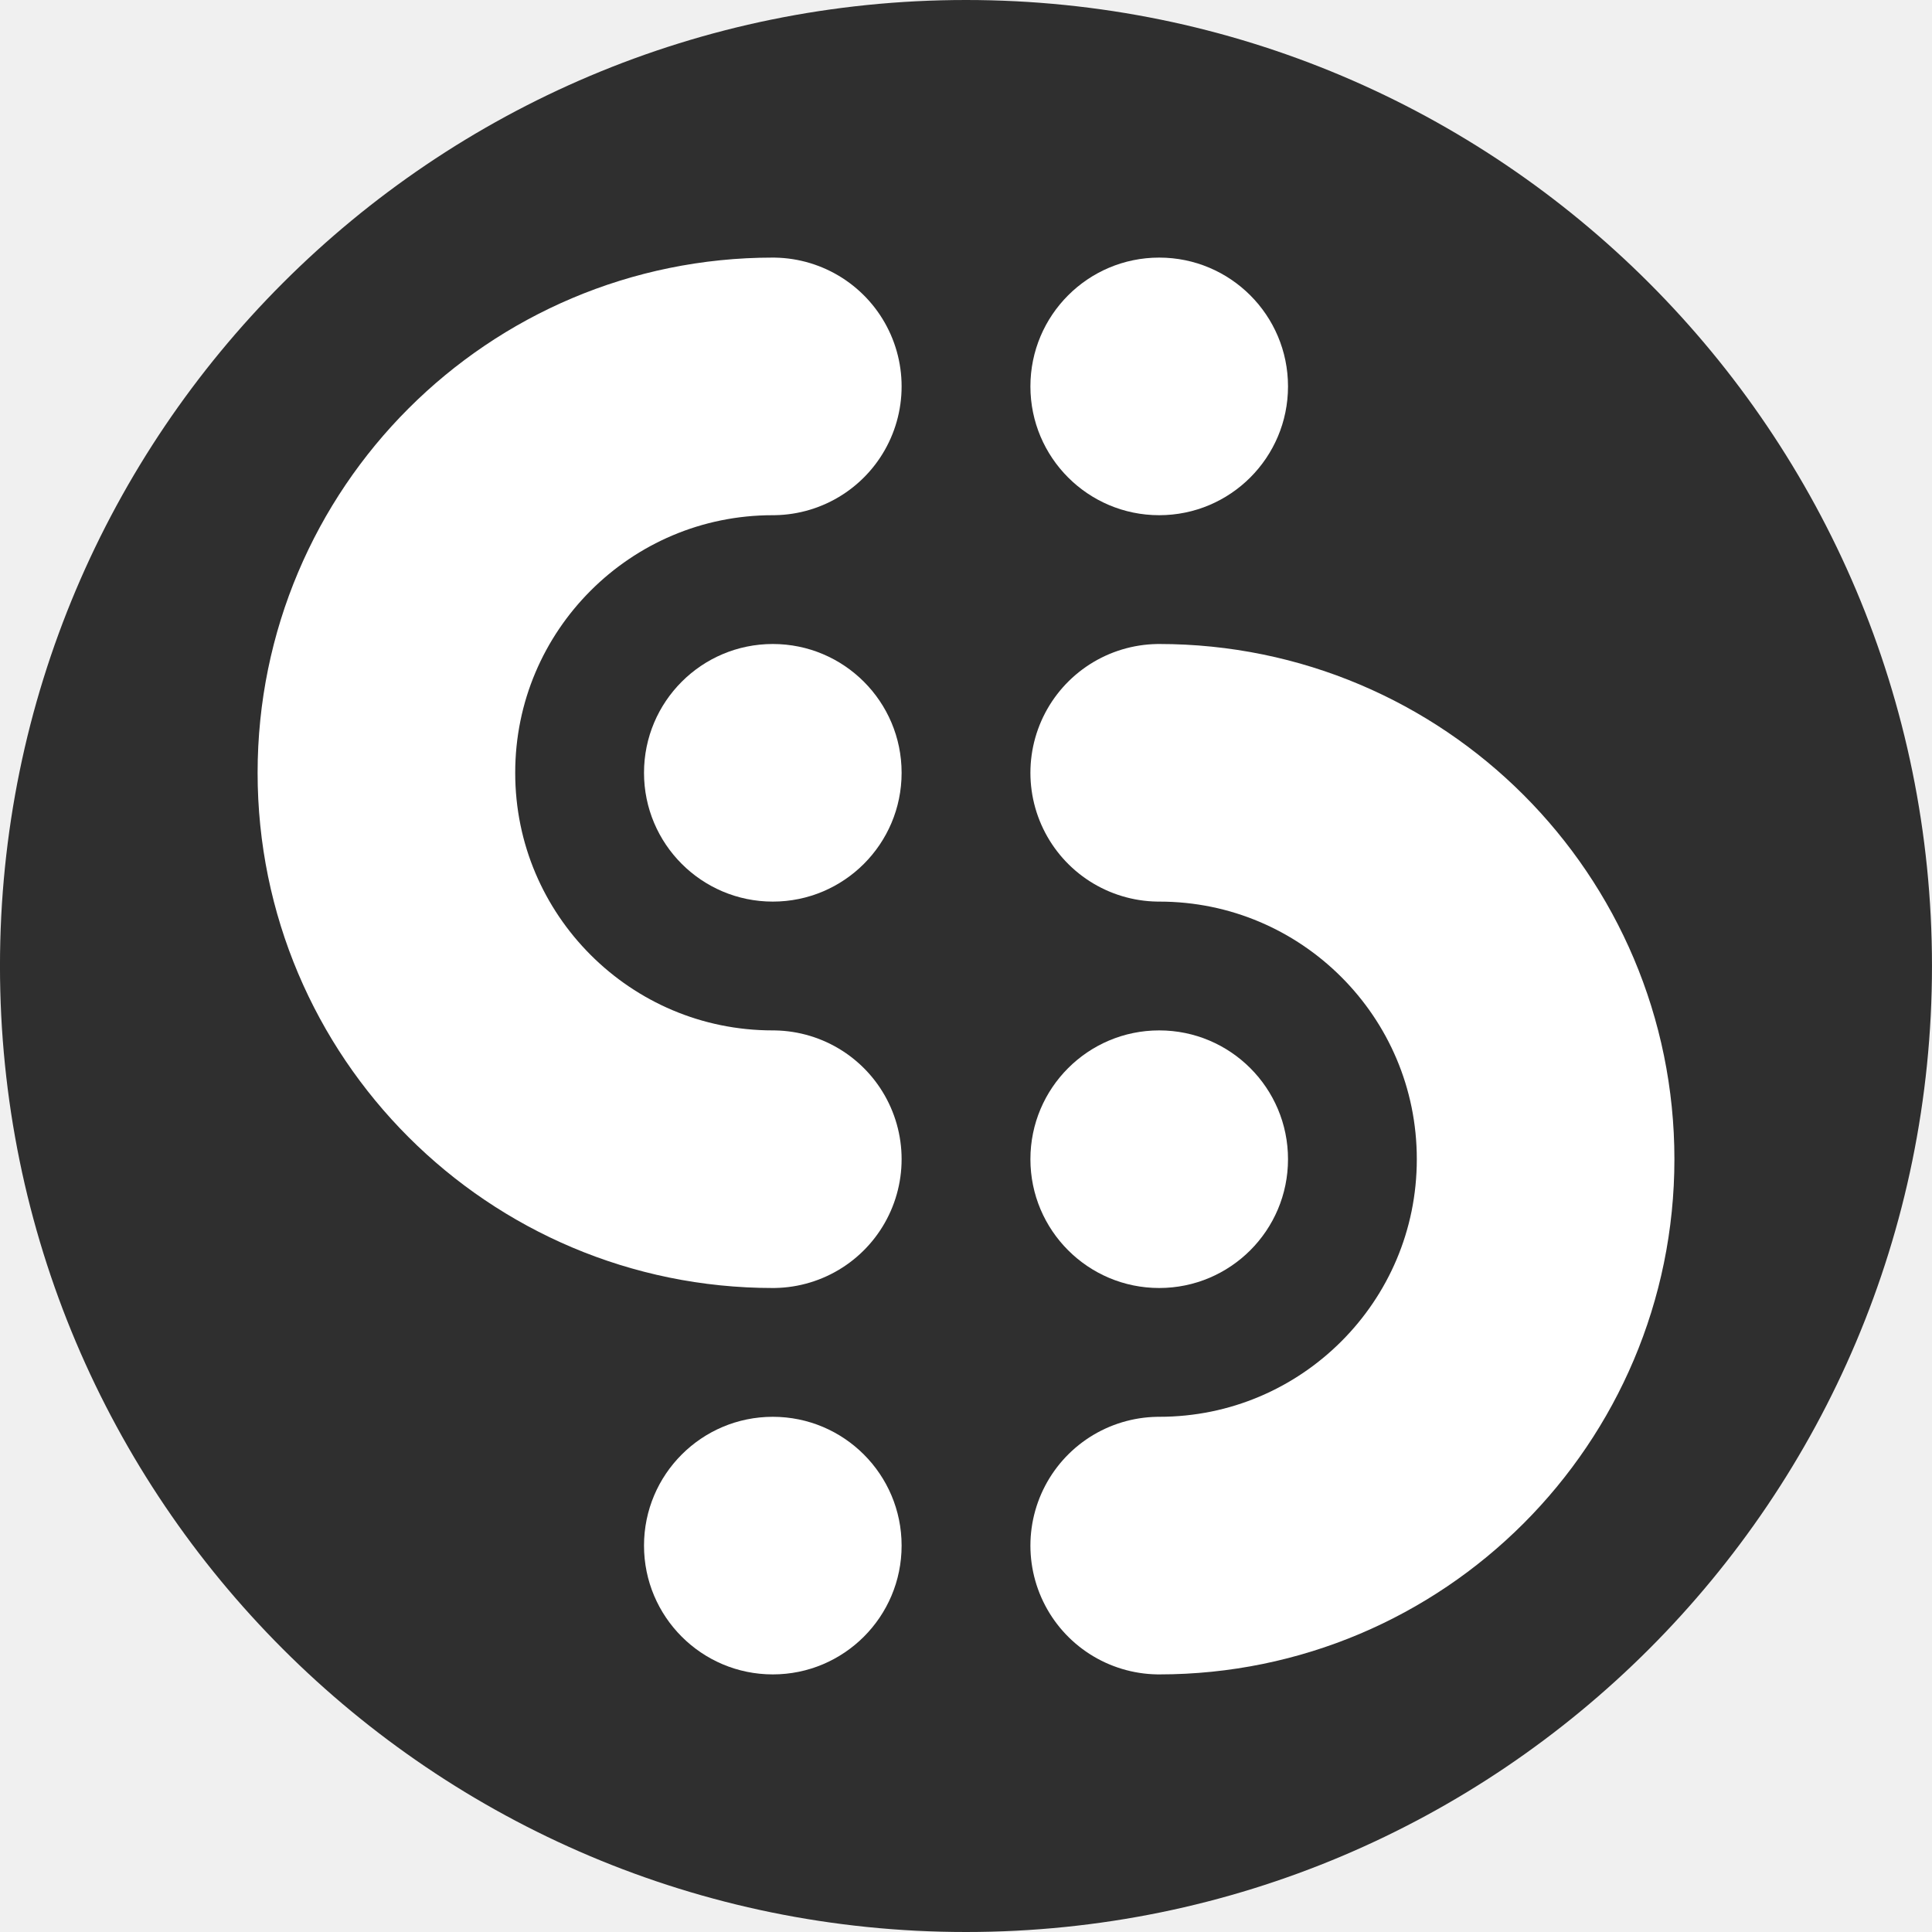
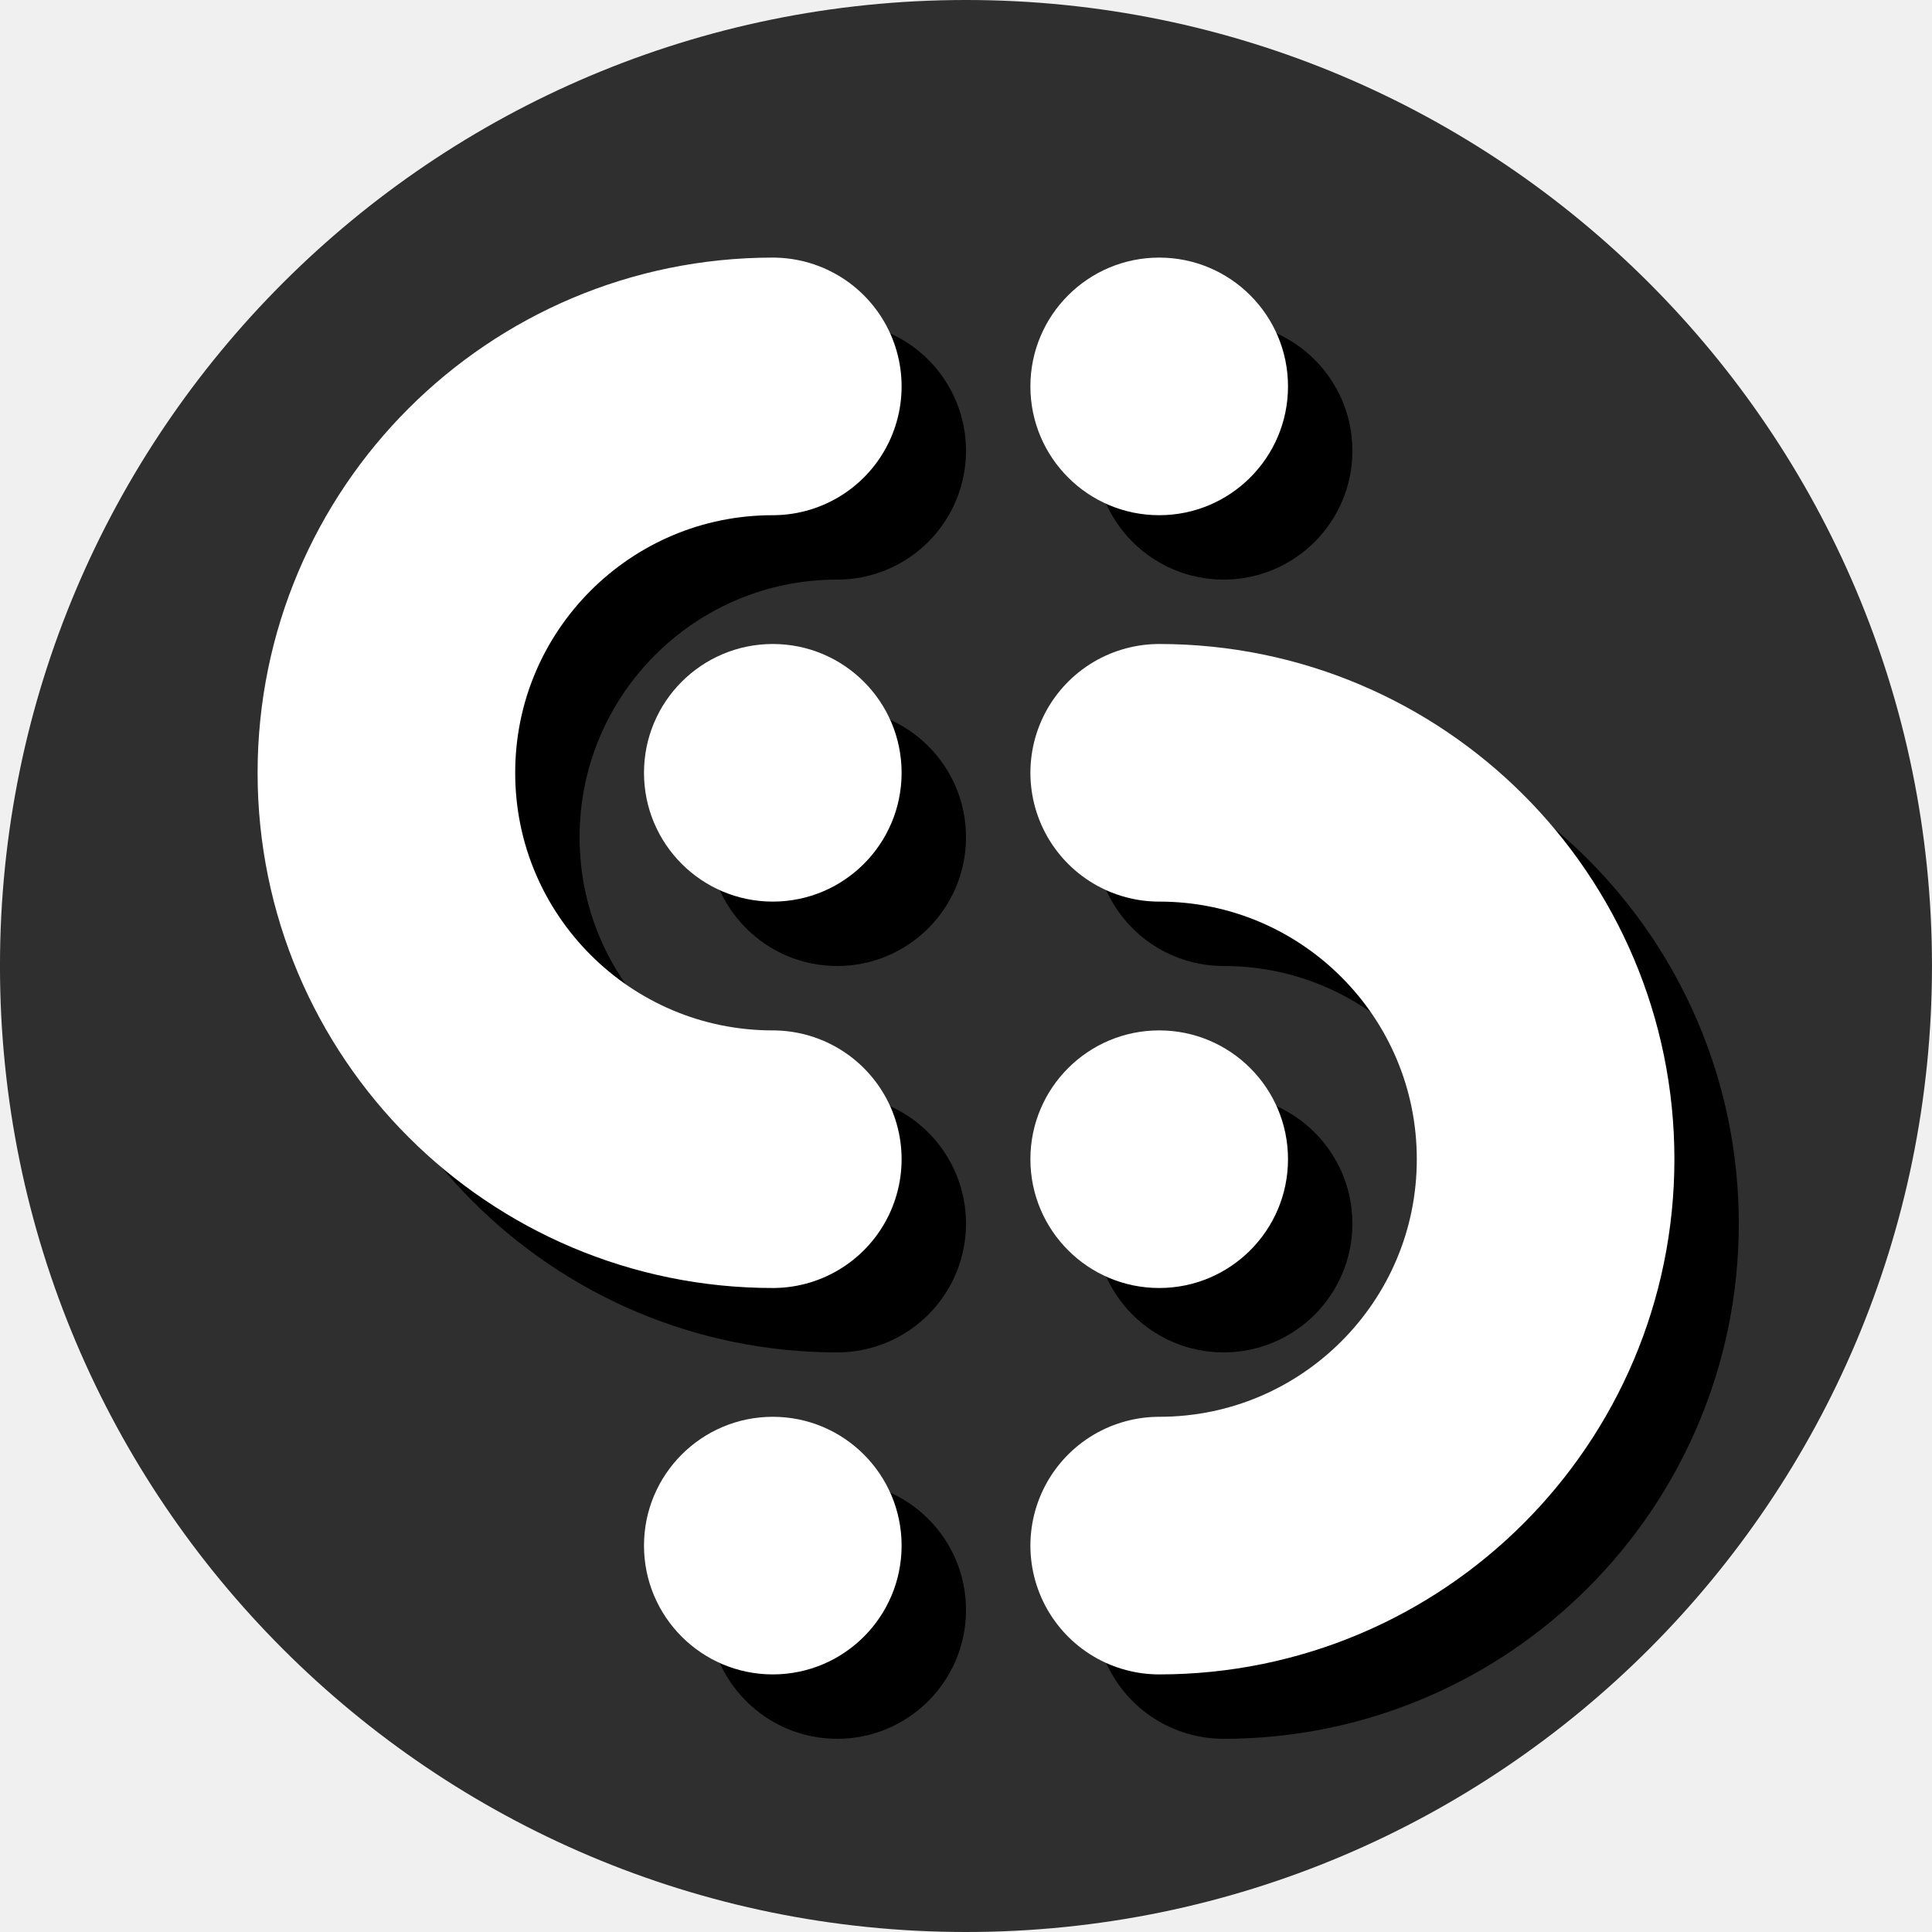
<svg xmlns="http://www.w3.org/2000/svg" version="1.1" viewBox="0 0 30 30" id="svg5" width="30" height="30">
  <defs id="defs1">
    <style id="style1">
      .dot-1 {
-         fill: #fff;
+         fill: #000;
      }
      .dot-2 {
-         fill: #fff;
+         fill: #000;
      }
      .trail-1 {
        fill: none;
-         stroke: #fff;
+         stroke: #000;
        stroke-width: 4;
        stroke-linecap: round;
      }
      .trail-2 {
        fill: none;
-         stroke: #fff;
+         stroke: #000;
        stroke-width: 4;
        stroke-linecap: round;
      }
    </style>
  </defs>
-   <g id="layer2" transform="translate(0.03566551)">
+   <g id="layer2" transform="translate(0.03566647)">
    <circle style="fill:#2f2f2f;fill-opacity:1;stroke-width:1.73;stroke-dasharray:17.296;stroke-dashoffset:17.296" id="path6" cx="14.964" cy="15" r="15" />
  </g>
-   <g id="layer1" transform="translate(2.000157,2)">
+   <g id="layer1" transform="translate(2.999998,3)">
    <circle class="dot-2" cx="16" cy="4" r="2" id="circle1" />
    <circle class="dot-1" cx="10" cy="10" r="2" id="circle2" />
    <circle class="dot-2" cx="16" cy="16" r="2" id="circle3" />
    <circle class="dot-1" cx="10" cy="22" r="2" id="circle4" />
    <path class="trail-2" d="m 10,4 a 6,6 0 1 0 0,12" id="path4" />
    <path class="trail-1" d="M 16,22 A 6,6 0 1 0 16,10" id="path5" />
  </g>
+   <g id="layer1-9" transform="translate(1.999998,2)">
+     <circle class="dot-2" cx="16" cy="4" r="2" id="circle1-8" style="fill:#ffffff" />
+     <circle class="dot-1" cx="10" cy="10" r="2" id="circle2-6" style="fill:#ffffff" />
+     <circle class="dot-2" cx="16" cy="16" r="2" id="circle3-5" style="fill:#ffffff" />
+     <circle class="dot-1" cx="10" cy="22" r="2" id="circle4-7" style="fill:#ffffff" />
+     <path class="trail-2" d="m 10,4 a 6,6 0 1 0 0,12" id="path4-6" style="fill:none;stroke:#ffffff;stroke-width:4;stroke-linecap:round" />
+     <path class="trail-1" d="M 16,22 A 6,6 0 1 0 16,10" id="path5-2" style="fill:none;stroke:#ffffff;stroke-width:4;stroke-linecap:round" />
+   </g>
</svg>
